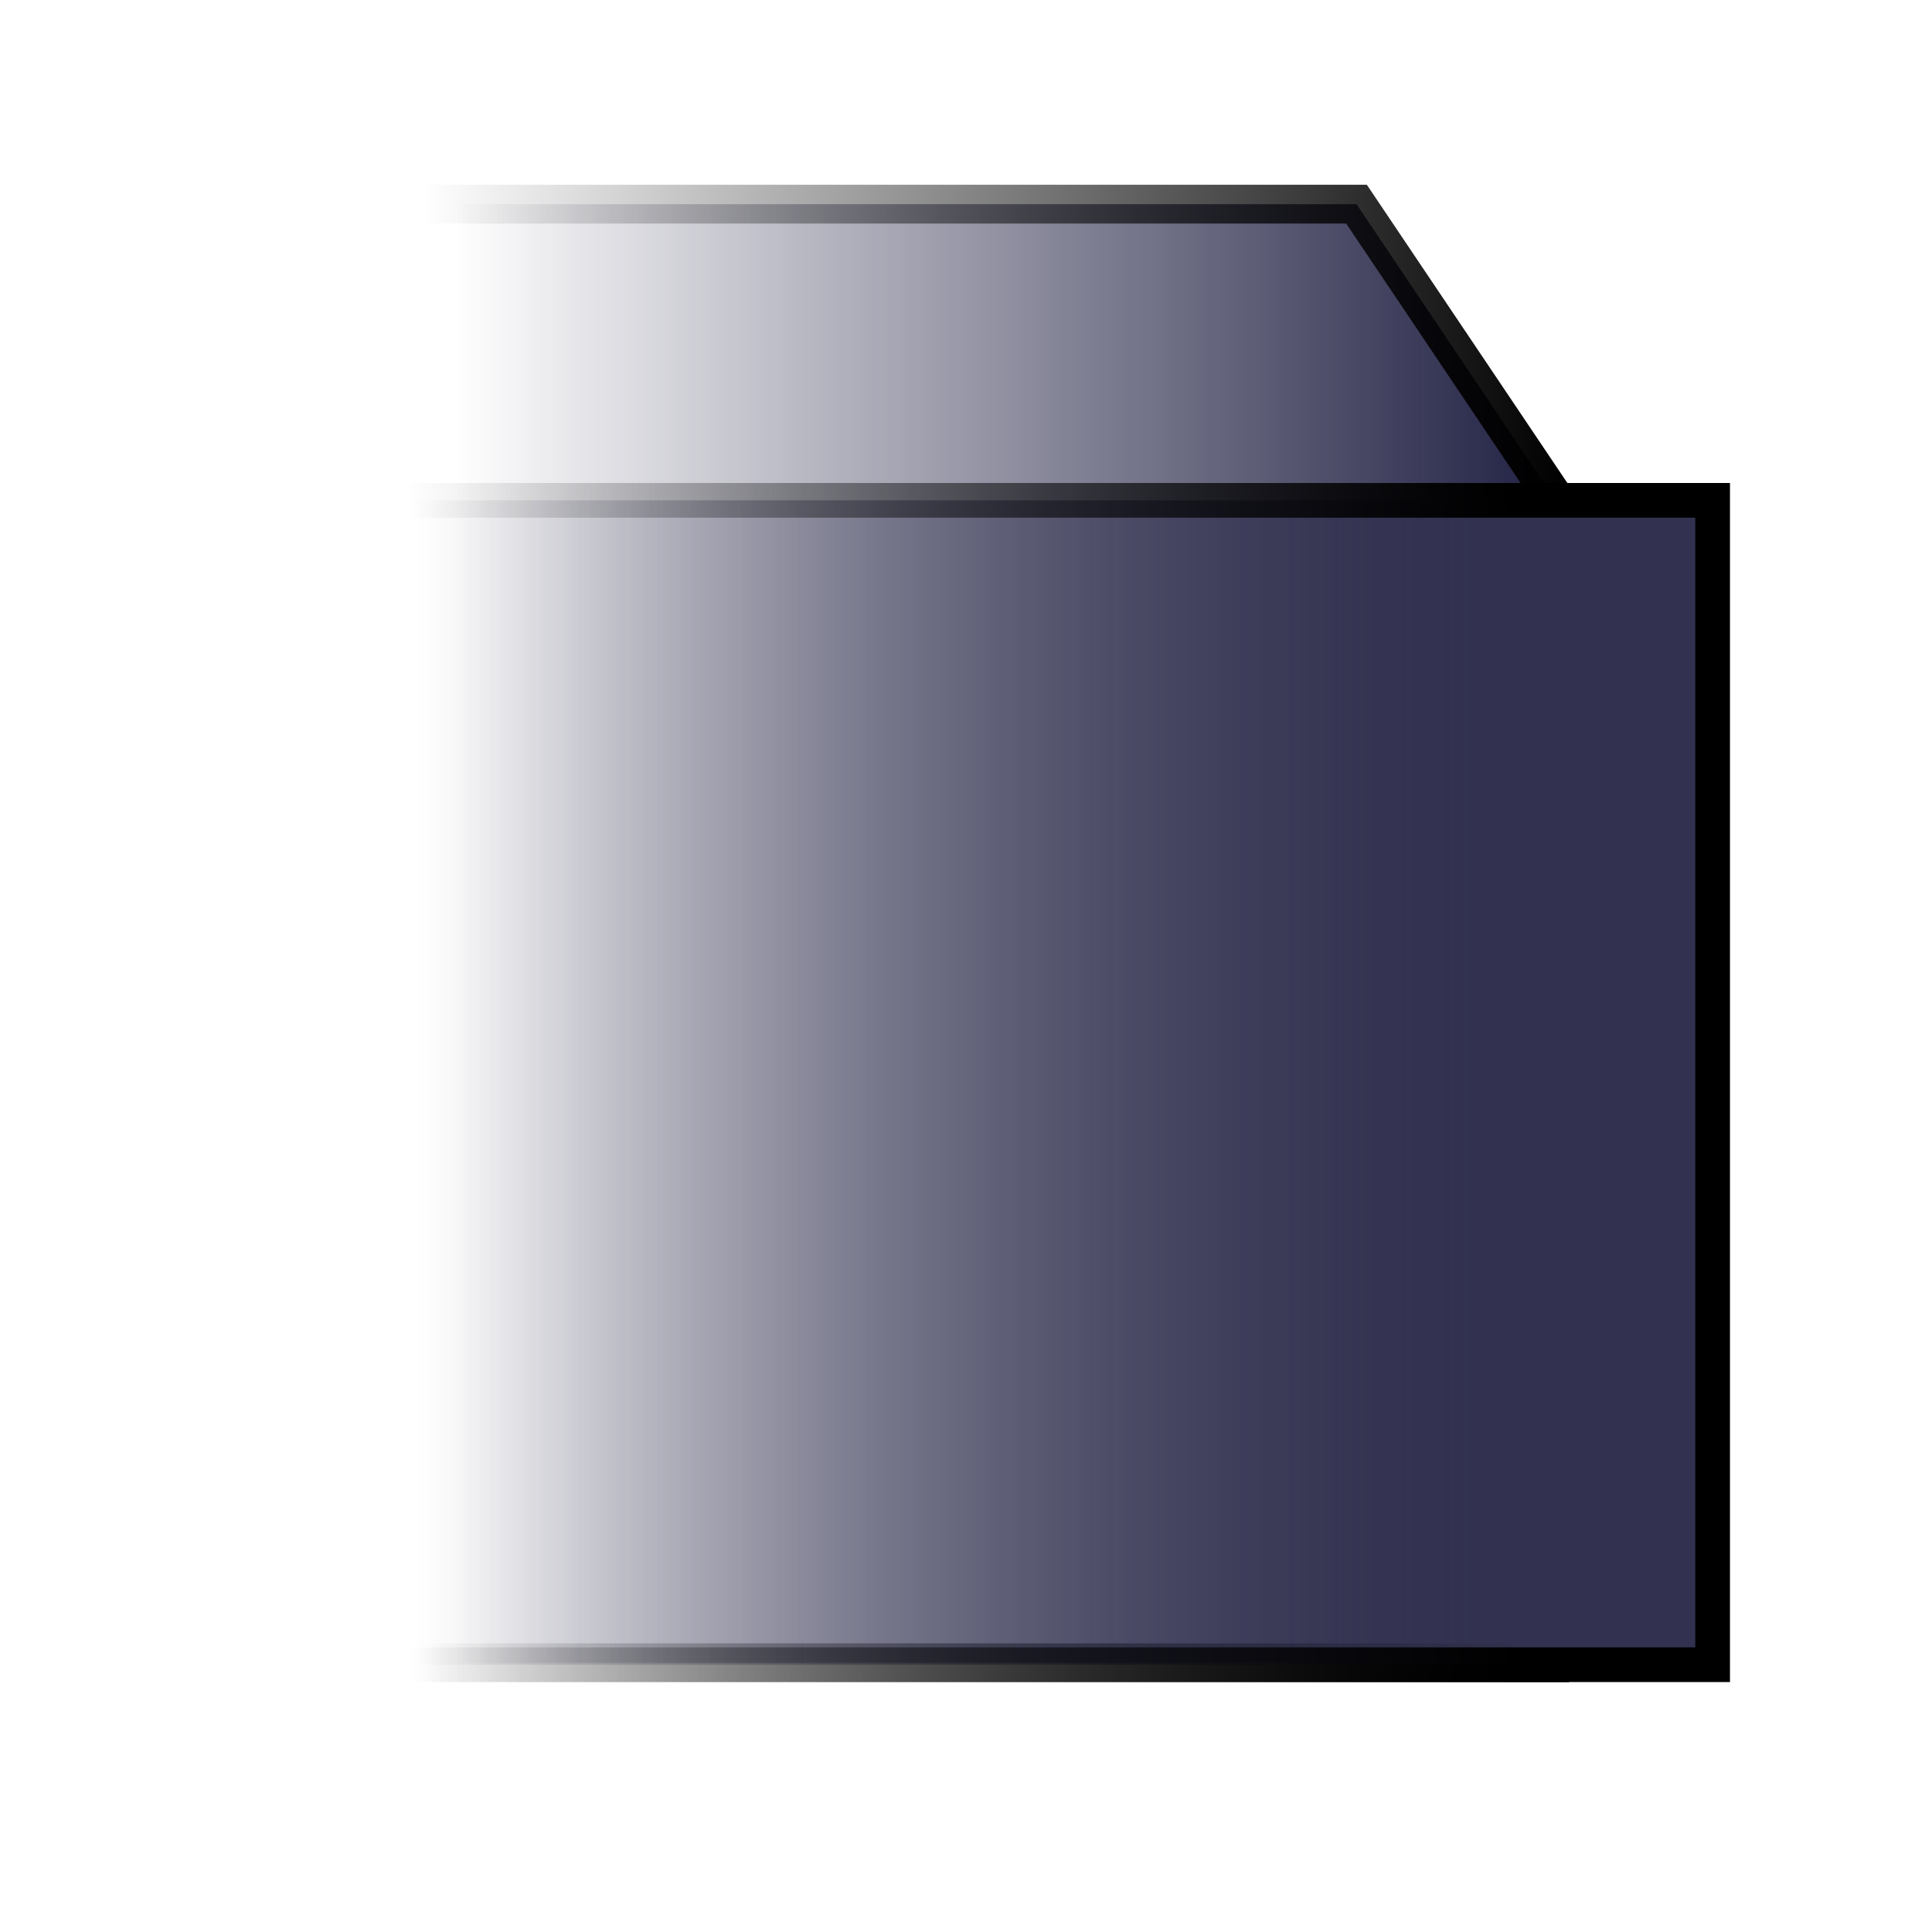
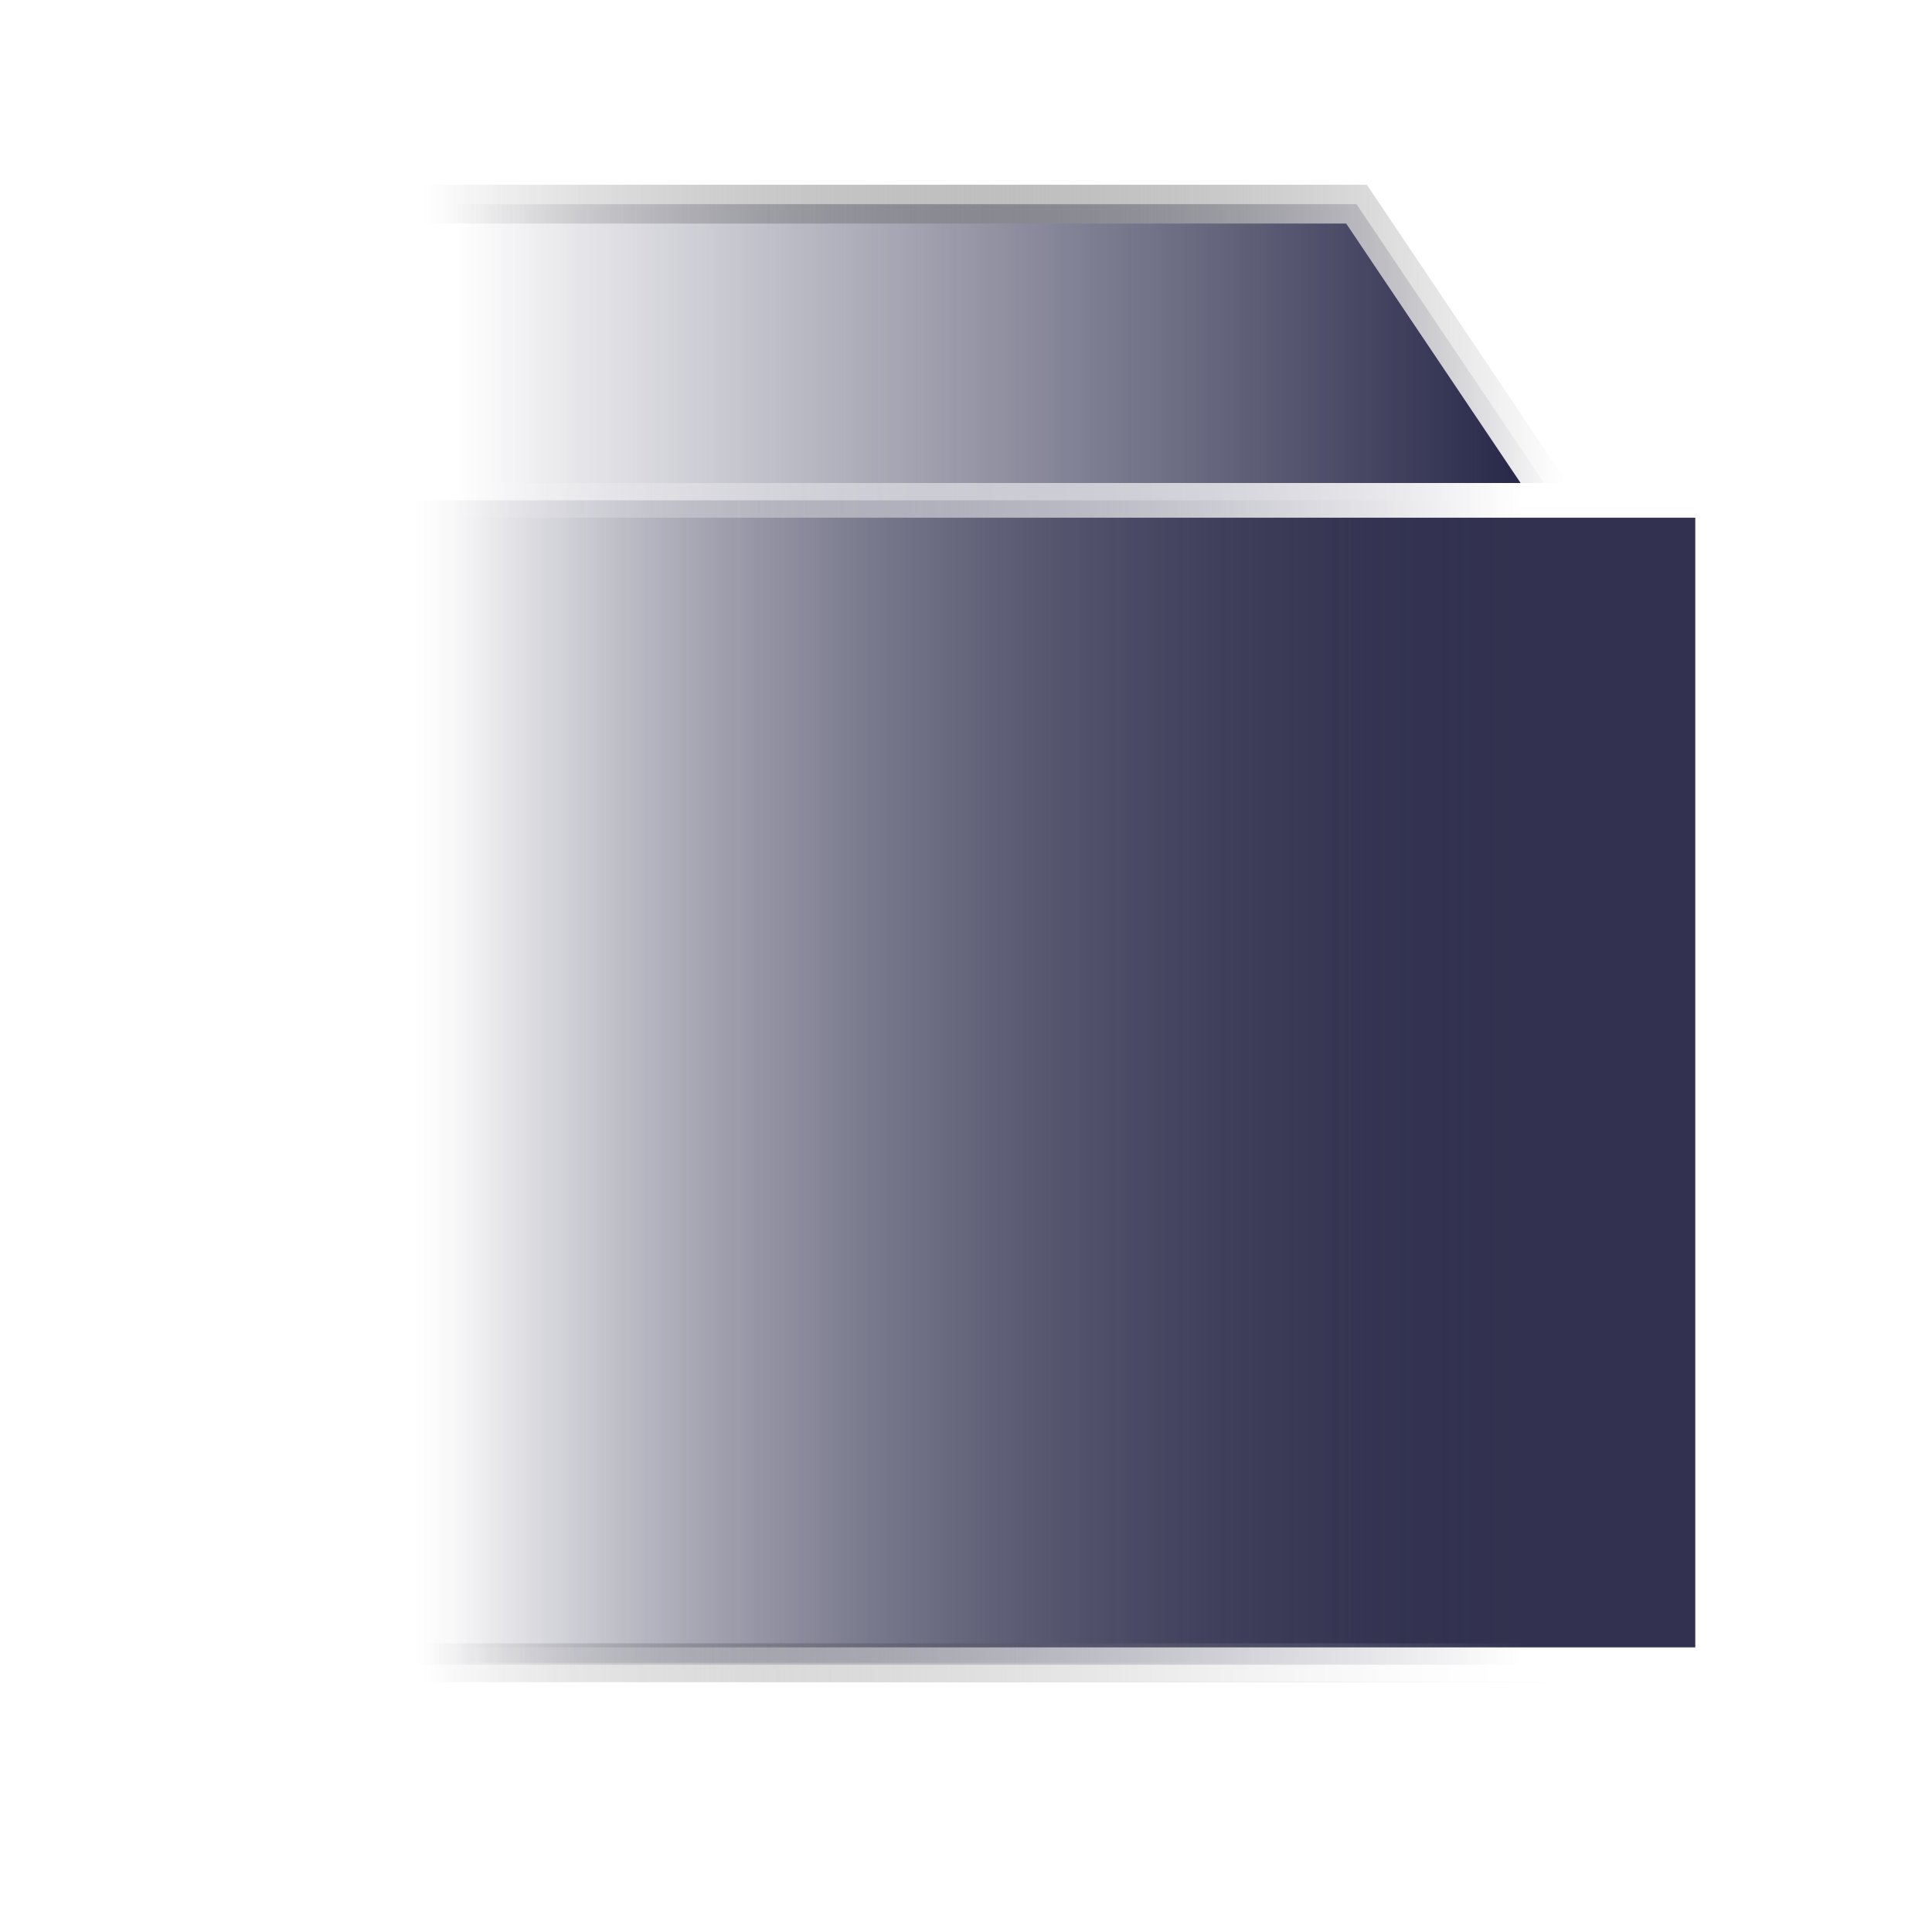
<svg xmlns="http://www.w3.org/2000/svg" xmlns:xlink="http://www.w3.org/1999/xlink" width="48" height="48" viewBox="0 0 12.7 12.7" version="1.1" id="svg4660">
  <defs id="defs4654">
    <linearGradient id="linearGradient851">
-       <stop style="stop-color:#000000;stop-opacity:1;" offset="0" id="stop847" />
+       <stop style="stop-color:#ffffff;stop-opacity:1" offset="0" id="stop847" />
      <stop style="stop-color:#000000;stop-opacity:0;" offset="1" id="stop849" />
    </linearGradient>
    <linearGradient id="linearGradient843">
-       <stop style="stop-color:#000000;stop-opacity:1;" offset="0" id="stop839" />
-       <stop style="stop-color:#000000;stop-opacity:0;" offset="1" id="stop841" />
+       <stop style="stop-color:#ffffff;stop-opacity:1" offset="0" id="stop839" />
+       <stop style="stop-color:#ffffff;stop-opacity:0" offset="1" id="stop841" />
    </linearGradient>
    <linearGradient id="linearGradient835">
      <stop style="stop-color:#1e1e41;stop-opacity:1" offset="0" id="stop831" />
      <stop style="stop-color:#1e1e41;stop-opacity:0" offset="1" id="stop833" />
    </linearGradient>
    <linearGradient id="linearGradient827">
      <stop style="stop-color:#323250;stop-opacity:1" offset="0" id="stop823" />
      <stop style="stop-color:#323250;stop-opacity:0" offset="1" id="stop825" />
    </linearGradient>
    <linearGradient id="linearGradient4671">
      <stop style="stop-color:#ffd43b;stop-opacity:1;" offset="0" id="stop4673" />
      <stop style="stop-color:#ffe873;stop-opacity:1" offset="1" id="stop4675" />
    </linearGradient>
    <linearGradient id="linearGradient4689">
      <stop style="stop-color:#5a9fd4;stop-opacity:1;" offset="0" id="stop4691" />
      <stop style="stop-color:#306998;stop-opacity:1;" offset="1" id="stop4693" />
    </linearGradient>
    <linearGradient xlink:href="#linearGradient827" id="linearGradient829" x1="10.038" y1="290.518" x2="2.726" y2="290.518" gradientUnits="userSpaceOnUse" />
    <linearGradient xlink:href="#linearGradient843" id="linearGradient845" x1="9.991" y1="291.983" x2="2.679" y2="291.983" gradientUnits="userSpaceOnUse" />
    <linearGradient xlink:href="#linearGradient851" id="linearGradient853" x1="10.298" y1="291.593" x2="2.785" y2="291.593" gradientUnits="userSpaceOnUse" />
    <linearGradient xlink:href="#linearGradient835" id="linearGradient1055" gradientUnits="userSpaceOnUse" x1="10.298" y1="288.853" x2="2.998" y2="288.853" />
  </defs>
  <g id="layer1" transform="translate(0,-284.3)">
    <path style="fill:url(#linearGradient1055);fill-opacity:1;stroke:url(#linearGradient853);stroke-width:0.255;stroke-linecap:butt;stroke-linejoin:miter;stroke-miterlimit:4;stroke-dasharray:none;stroke-opacity:1" d="m 1.425,295.23 v -9.588 h 7.492 l 1.27,1.889 v 7.699 z" id="path10" />
    <path id="path8440" d="m 1.411,295.243 v -7.654 h 9.847 v 7.654 z" style="fill:url(#linearGradient829);fill-opacity:1;stroke:url(#linearGradient845);stroke-width:0.228;stroke-linecap:butt;stroke-linejoin:miter;stroke-miterlimit:4;stroke-dasharray:none;stroke-opacity:1" />
  </g>
</svg>
